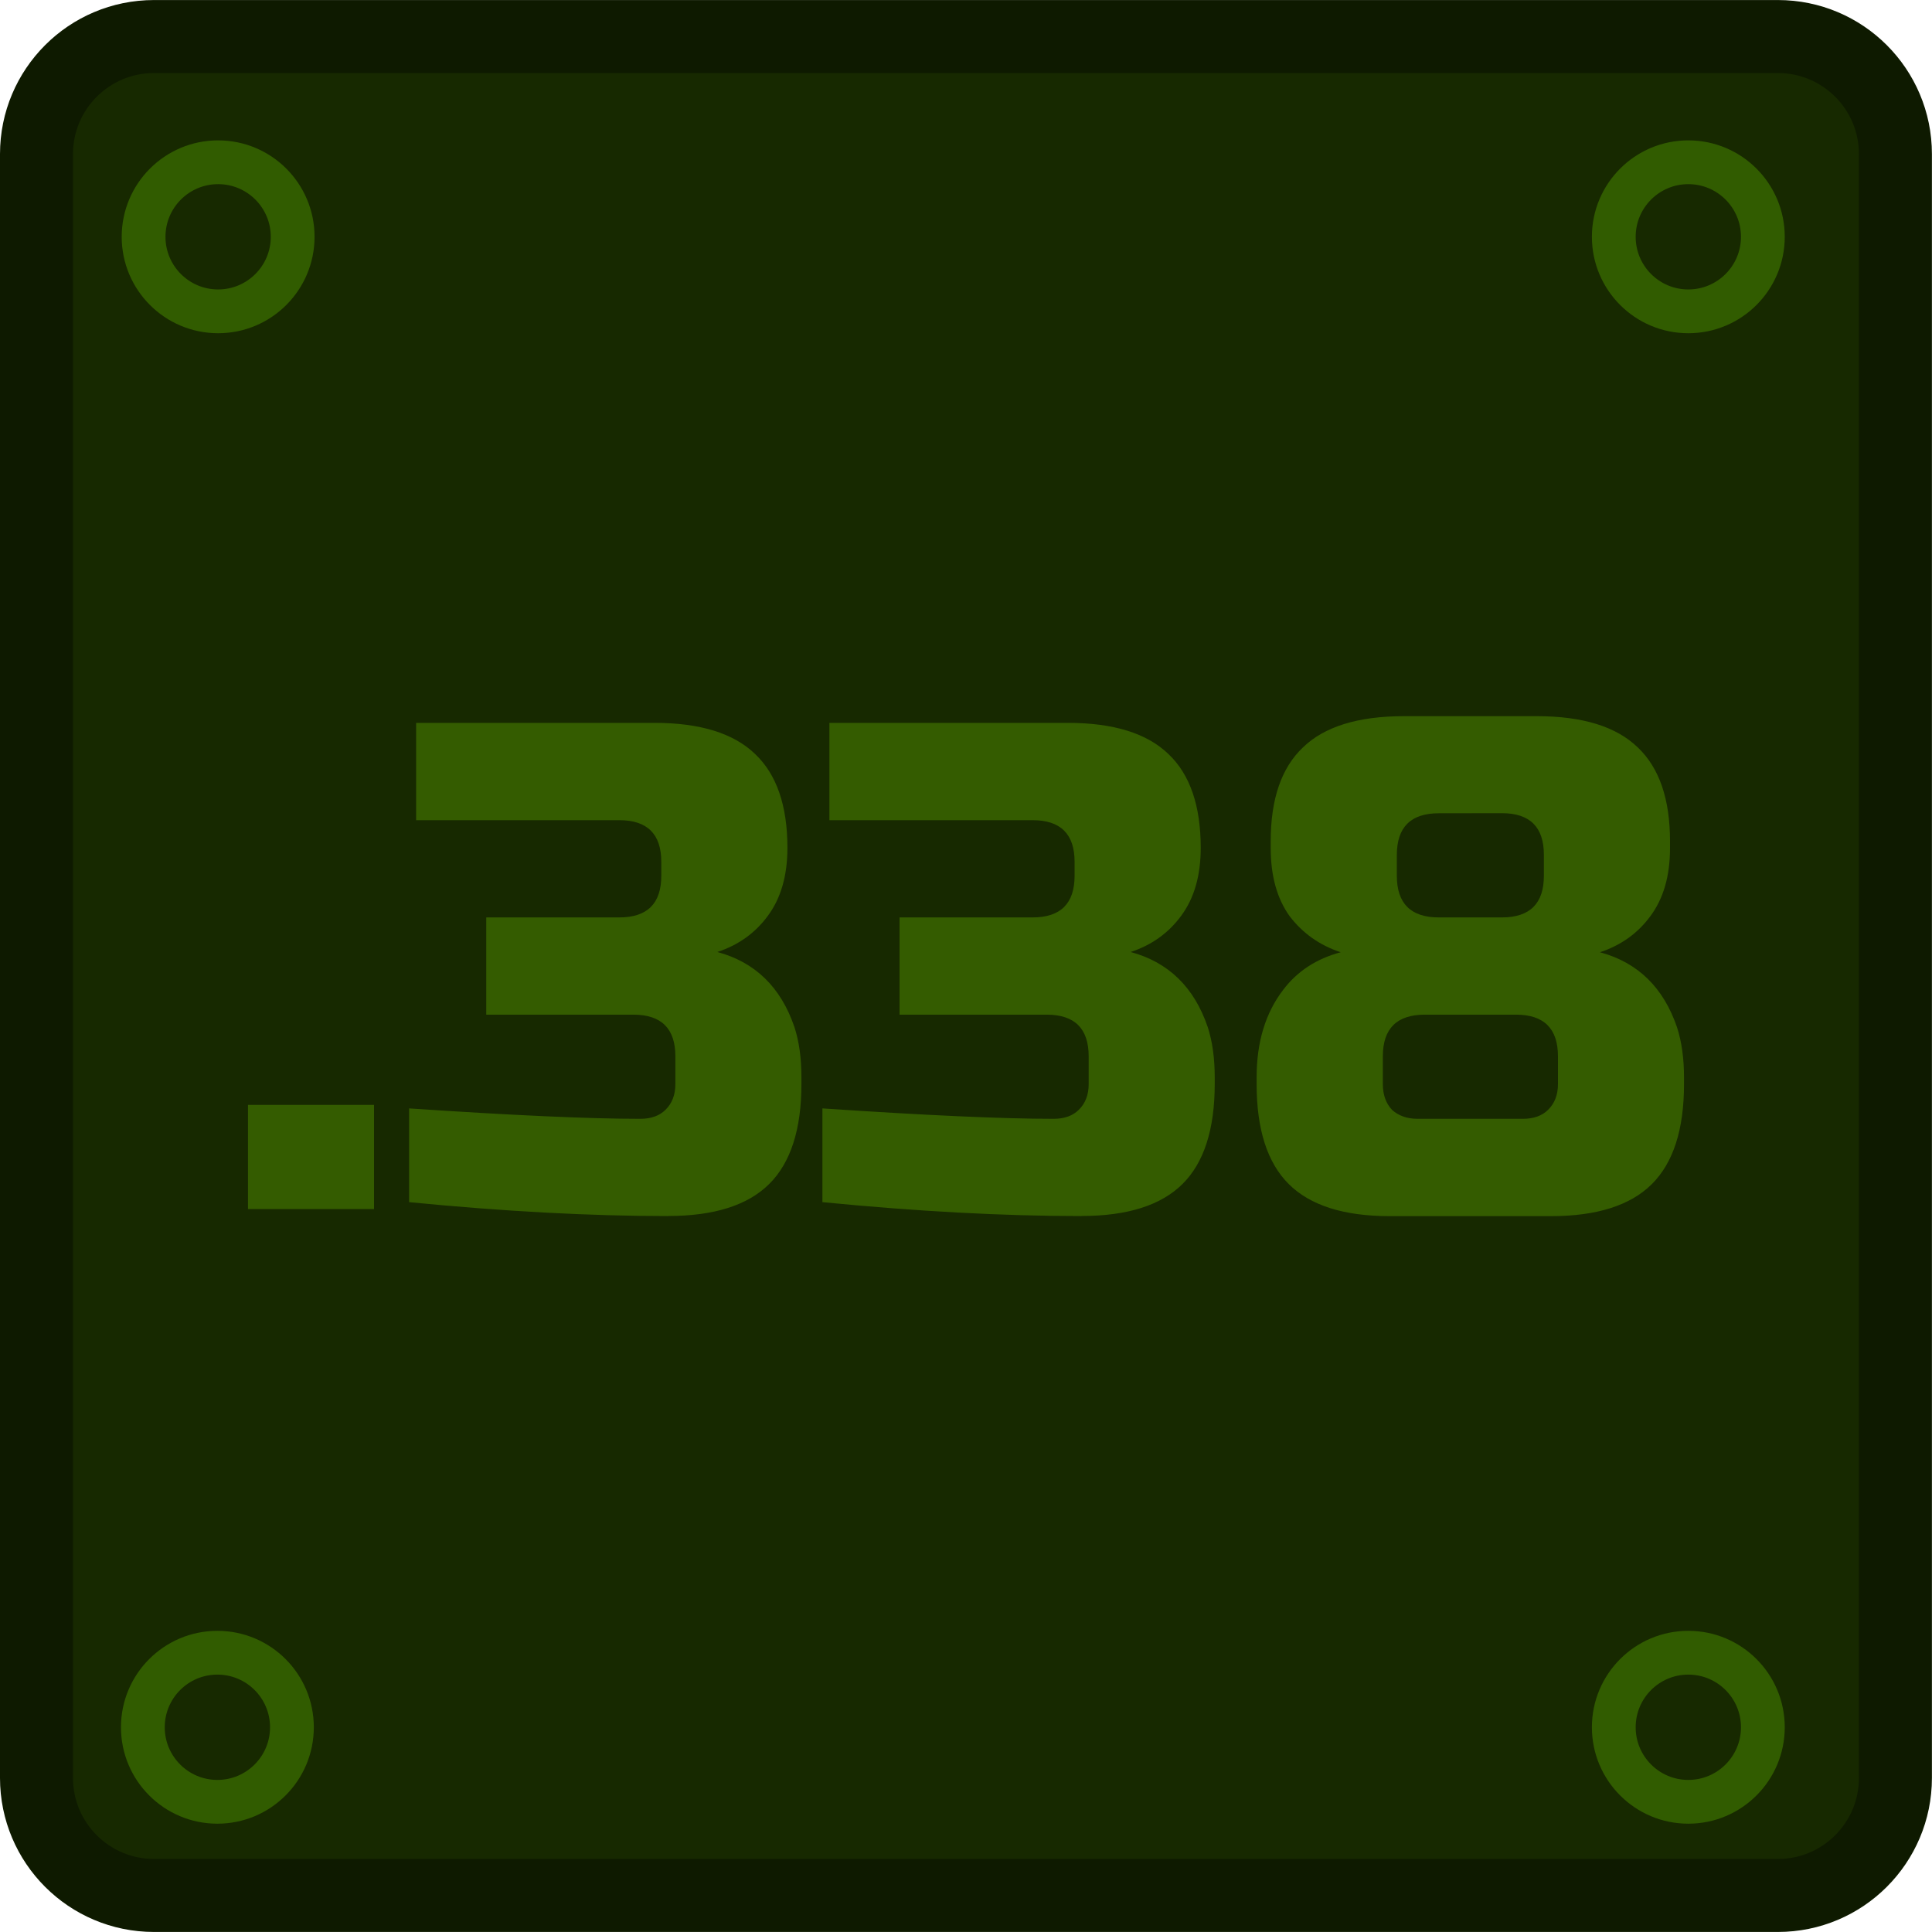
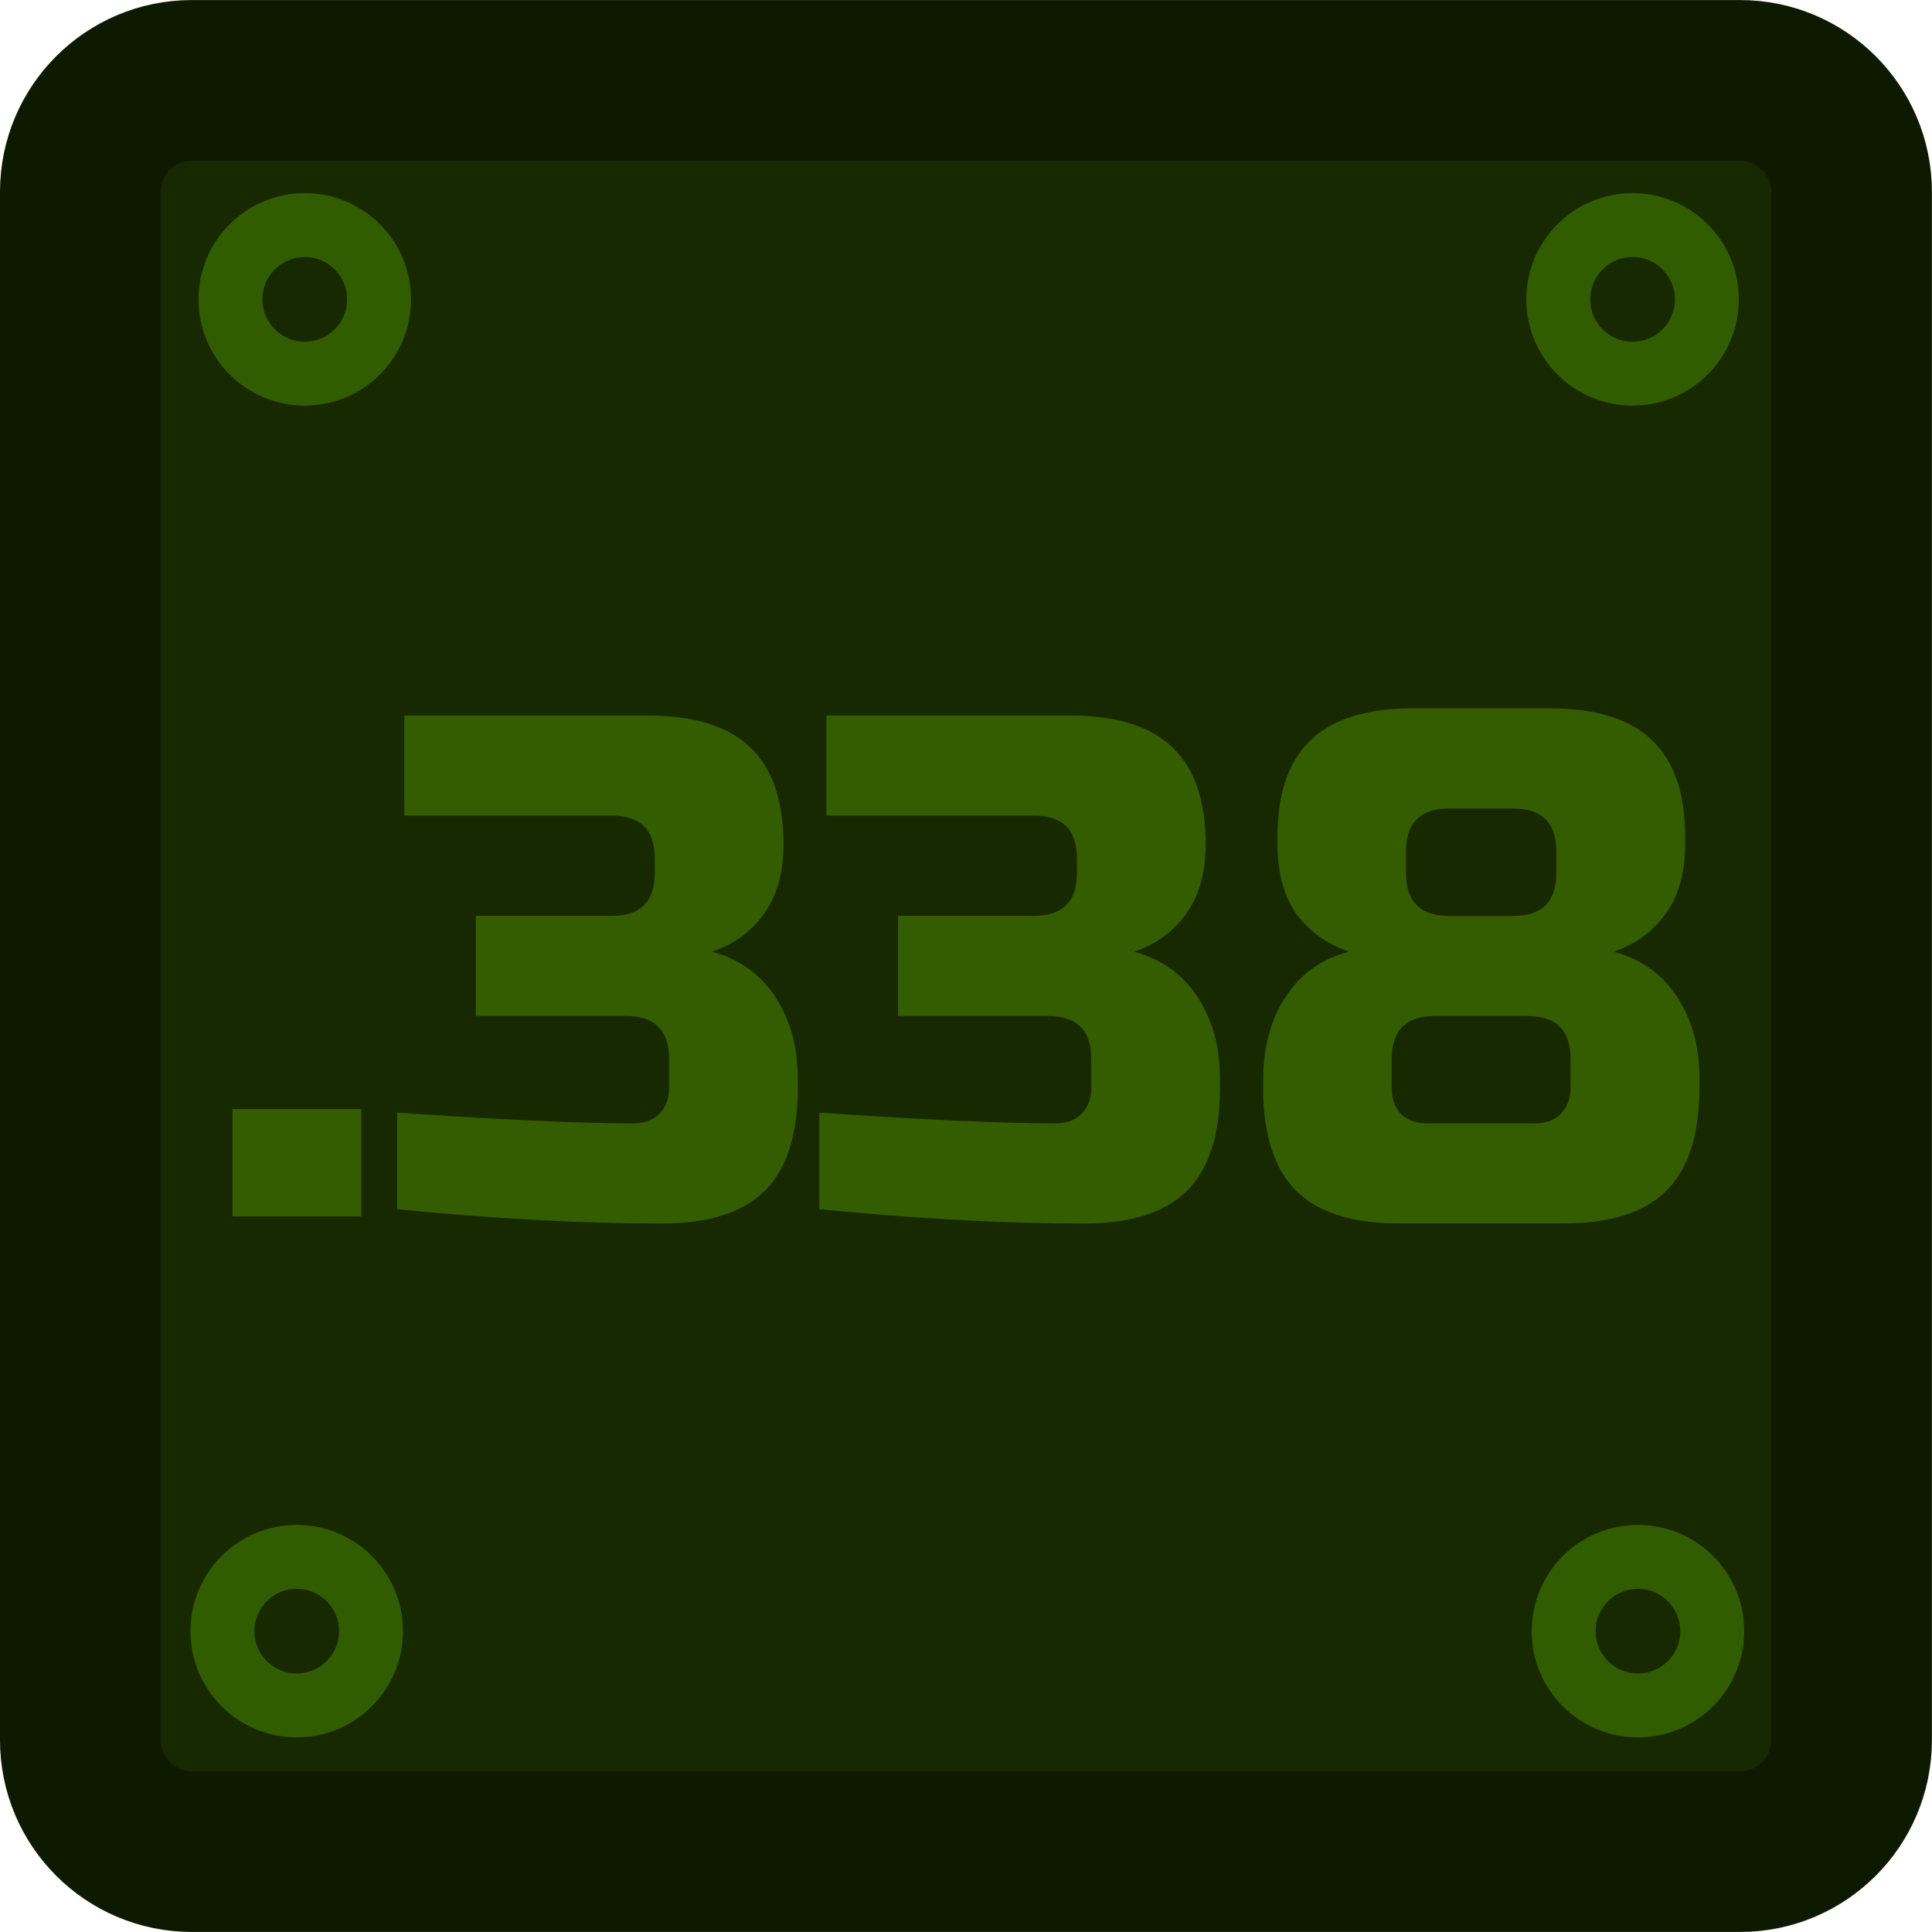
<svg xmlns="http://www.w3.org/2000/svg" width="19.05mm" height="19.05mm" viewBox="0 0 23.145 23.742" version="1.1" id="svg1">
  <defs id="defs1" />
  <g id="layer1">
-     <rect style="fill:#172900;fill-opacity:1;stroke:#0e1a00;stroke-width:0.897;stroke-linecap:round;stroke-linejoin:round;stroke-miterlimit:0;stroke-dasharray:none;stroke-opacity:1" id="rect1-3-8-8-8-4-5-7-9" width="22.844" height="22.844" x="0.15" y="0.449" ry="1.444" rx="1.444" />
-     <path d="m 2.749,13.578 h 1.549 v 1.28 H 2.749 Z m 5.165,1.366 q -1.437,0 -3.185,-0.171 V 13.621 q 1.902,0.128 2.841,0.128 0.198,0 0.31,-0.111 0.121,-0.119 0.121,-0.316 v -0.341 q 0,-0.512 -0.516,-0.512 h -1.808 v -1.195 h 1.635 q 0.516,0 0.516,-0.512 v -0.171 q 0,-0.512 -0.516,-0.512 H 4.815 V 8.883 h 2.927 q 0.844,0 1.24,0.384 0.396,0.376 0.396,1.152 0,0.512 -0.241,0.836 -0.232,0.316 -0.62,0.444 0.697,0.188 0.947,0.922 0.086,0.265 0.086,0.615 v 0.085 q 0,0.836 -0.396,1.229 -0.396,0.393 -1.24,0.393 z m 5.079,0 q -1.437,0 -3.185,-0.171 V 13.621 q 1.902,0.128 2.841,0.128 0.198,0 0.31,-0.111 0.121,-0.119 0.121,-0.316 v -0.341 q 0,-0.512 -0.516,-0.512 h -1.808 v -1.195 h 1.635 q 0.516,0 0.516,-0.512 v -0.171 q 0,-0.512 -0.516,-0.512 H 9.894 V 8.883 h 2.927 q 0.844,0 1.24,0.384 0.396,0.376 0.396,1.152 0,0.512 -0.241,0.836 -0.232,0.316 -0.62,0.444 0.697,0.188 0.947,0.922 0.086,0.265 0.086,0.615 v 0.085 q 0,0.836 -0.396,1.229 -0.396,0.393 -1.24,0.393 z m 4.218,-2.475 q -0.516,0 -0.516,0.512 v 0.341 q 0,0.196 0.112,0.316 0.121,0.111 0.318,0.111 h 1.291 q 0.198,0 0.31,-0.111 0.121,-0.119 0.121,-0.316 v -0.341 q 0,-0.512 -0.516,-0.512 z m 0.172,-2.475 q -0.516,0 -0.516,0.512 v 0.256 q 0,0.512 0.516,0.512 h 0.775 q 0.516,0 0.516,-0.512 V 10.505 q 0,-0.512 -0.516,-0.512 z m 3.013,3.329 q 0,0.836 -0.396,1.229 -0.396,0.393 -1.24,0.393 h -1.98 q -0.844,0 -1.24,-0.393 -0.396,-0.393 -0.396,-1.229 v -0.085 q 0,-0.649 0.327,-1.075 0.258,-0.341 0.706,-0.461 -0.387,-0.128 -0.628,-0.444 -0.232,-0.324 -0.232,-0.836 v -0.085 q 0,-0.777 0.396,-1.152 0.396,-0.384 1.24,-0.384 h 1.635 q 0.844,0 1.24,0.384 0.396,0.376 0.396,1.152 v 0.085 q 0,0.512 -0.241,0.836 -0.232,0.316 -0.62,0.444 0.697,0.188 0.947,0.922 0.086,0.265 0.086,0.615 z" id="text1-6-0-6-8-9-0-3-9" style="font-size:8.571px;font-family:'Russo One';-inkscape-font-specification:'Russo One';fill:#345c00;stroke:#0c4132;stroke-width:0;stroke-linecap:round;stroke-linejoin:round;stroke-miterlimit:0" aria-label=".338" />
-     <circle style="fill:#172900;fill-opacity:1;stroke:#315c00;stroke-width:0.538;stroke-linecap:round;stroke-linejoin:round;stroke-miterlimit:0;stroke-dasharray:none;stroke-opacity:1" id="path1-0-5-4-7-4-0-6-3-9" cx="2.382" cy="2.91" r="0.916" />
-     <circle style="fill:#172900;fill-opacity:1;stroke:#315c00;stroke-width:0.538;stroke-linecap:round;stroke-linejoin:round;stroke-miterlimit:0;stroke-dasharray:none;stroke-opacity:1" id="path1-7-8-8-6-3-0-7-2-6" cx="2.373" cy="21.226" r="0.916" />
-     <circle style="fill:#172900;fill-opacity:1;stroke:#315c00;stroke-width:0.538;stroke-linecap:round;stroke-linejoin:round;stroke-miterlimit:0;stroke-dasharray:none;stroke-opacity:1" id="path1-7-9-40-3-2-9-3-0-5-2" cx="20.449" cy="21.226" r="0.916" />
-     <circle style="fill:#172900;fill-opacity:1;stroke:#315c00;stroke-width:0.538;stroke-linecap:round;stroke-linejoin:round;stroke-miterlimit:0;stroke-dasharray:none;stroke-opacity:1" id="path1-7-9-4-4-9-7-5-2-7-0-3" cx="20.449" cy="2.91" r="0.916" />
+     <rect style="fill:#172900;fill-opacity:1;stroke:#0e1a00;stroke-width:1.975;stroke-linecap:round;stroke-linejoin:round;stroke-miterlimit:10;stroke-dasharray:none;stroke-opacity:1" id="rect846" width="21.766" height="21.766" x="0.689" y="0.988" ry="1.37" rx="1.37" />
+     <circle style="fill:none;fill-opacity:1;stroke:#315c00;stroke-width:0.786;stroke-linecap:round;stroke-linejoin:round;stroke-miterlimit:4;stroke-dasharray:none;stroke-opacity:1" id="path9697" cx="19.764" cy="3.679" r="0.913" />
+     <circle style="fill:none;fill-opacity:1;stroke:#315c00;stroke-width:0.786;stroke-linecap:round;stroke-linejoin:round;stroke-miterlimit:4;stroke-dasharray:none;stroke-opacity:1" id="path9697-6" cx="19.83" cy="20.045" r="0.913" />
+     <circle style="fill:none;fill-opacity:1;stroke:#315c00;stroke-width:0.786;stroke-linecap:round;stroke-linejoin:round;stroke-miterlimit:4;stroke-dasharray:none;stroke-opacity:1" id="path9697-7" cx="3.348" cy="20.045" r="0.913" />
+     <circle style="fill:none;fill-opacity:1;stroke:#315c00;stroke-width:0.786;stroke-linecap:round;stroke-linejoin:round;stroke-miterlimit:4;stroke-dasharray:none;stroke-opacity:1" id="path9697-5" cx="3.447" cy="3.679" r="0.913" />
+     <path d="m 2.559,13.629 h 1.583 v 1.319 H 2.559 Z m 5.276,1.407 q -1.468,0 -3.253,-0.176 v -1.187 q 1.943,0.132 2.902,0.132 0.202,0 0.317,-0.114 0.123,-0.123 0.123,-0.325 v -0.352 q 0,-0.528 -0.528,-0.528 H 5.549 v -1.231 h 1.671 q 0.528,0 0.528,-0.528 v -0.176 q 0,-0.528 -0.528,-0.528 H 4.67 V 8.793 h 2.99 q 0.862,0 1.266,0.396 0.404,0.387 0.404,1.187 0,0.528 -0.246,0.862 -0.237,0.325 -0.633,0.457 0.712,0.193 0.967,0.95 0.088,0.273 0.088,0.633 v 0.088 q 0,0.862 -0.404,1.266 -0.404,0.404 -1.266,0.404 z m 5.188,0 q -1.468,0 -3.253,-0.176 v -1.187 q 1.943,0.132 2.902,0.132 0.202,0 0.317,-0.114 0.123,-0.123 0.123,-0.325 v -0.352 q 0,-0.528 -0.528,-0.528 h -1.847 v -1.231 h 1.671 q 0.528,0 0.528,-0.528 v -0.176 q 0,-0.528 -0.528,-0.528 H 9.858 V 8.793 h 2.99 q 0.862,0 1.266,0.396 0.404,0.387 0.404,1.187 0,0.528 -0.246,0.862 -0.237,0.325 -0.633,0.457 0.712,0.193 0.967,0.95 0.088,0.273 0.088,0.633 v 0.088 q 0,0.862 -0.404,1.266 -0.404,0.404 -1.266,0.404 z m 4.309,-2.55 q -0.528,0 -0.528,0.528 v 0.352 q 0,0.202 0.114,0.325 0.123,0.114 0.325,0.114 h 1.319 q 0.202,0 0.317,-0.114 0.123,-0.123 0.123,-0.325 v -0.352 q 0,-0.528 -0.528,-0.528 z m 0.176,-2.55 q -0.528,0 -0.528,0.528 v 0.264 q 0,0.528 0.528,0.528 h 0.791 q 0.528,0 0.528,-0.528 v -0.264 q 0,-0.528 -0.528,-0.528 z m 3.078,3.429 q 0,0.862 -0.404,1.266 -0.404,0.404 -1.266,0.404 h -2.022 q -0.862,0 -1.266,-0.404 -0.404,-0.404 -0.404,-1.266 v -0.088 q 0,-0.668 0.334,-1.108 0.264,-0.352 0.721,-0.475 -0.396,-0.132 -0.642,-0.457 -0.237,-0.334 -0.237,-0.862 v -0.088 q 0,-0.8 0.404,-1.187 0.404,-0.396 1.266,-0.396 h 1.671 q 0.862,0 1.266,0.396 0.404,0.387 0.404,1.187 v 0.088 q 0,0.528 -0.246,0.862 -0.237,0.325 -0.633,0.457 0.712,0.193 0.967,0.95 0.088,0.273 0.088,0.633 z" id="text1" style="font-size:8.793px;font-family:'Russo One';-inkscape-font-specification:'Russo One, Normal';fill:#345c00;stroke-width:0.786;stroke-linecap:round;stroke-linejoin:round;paint-order:markers stroke fill" aria-label=".338" />
  </g>
</svg>
